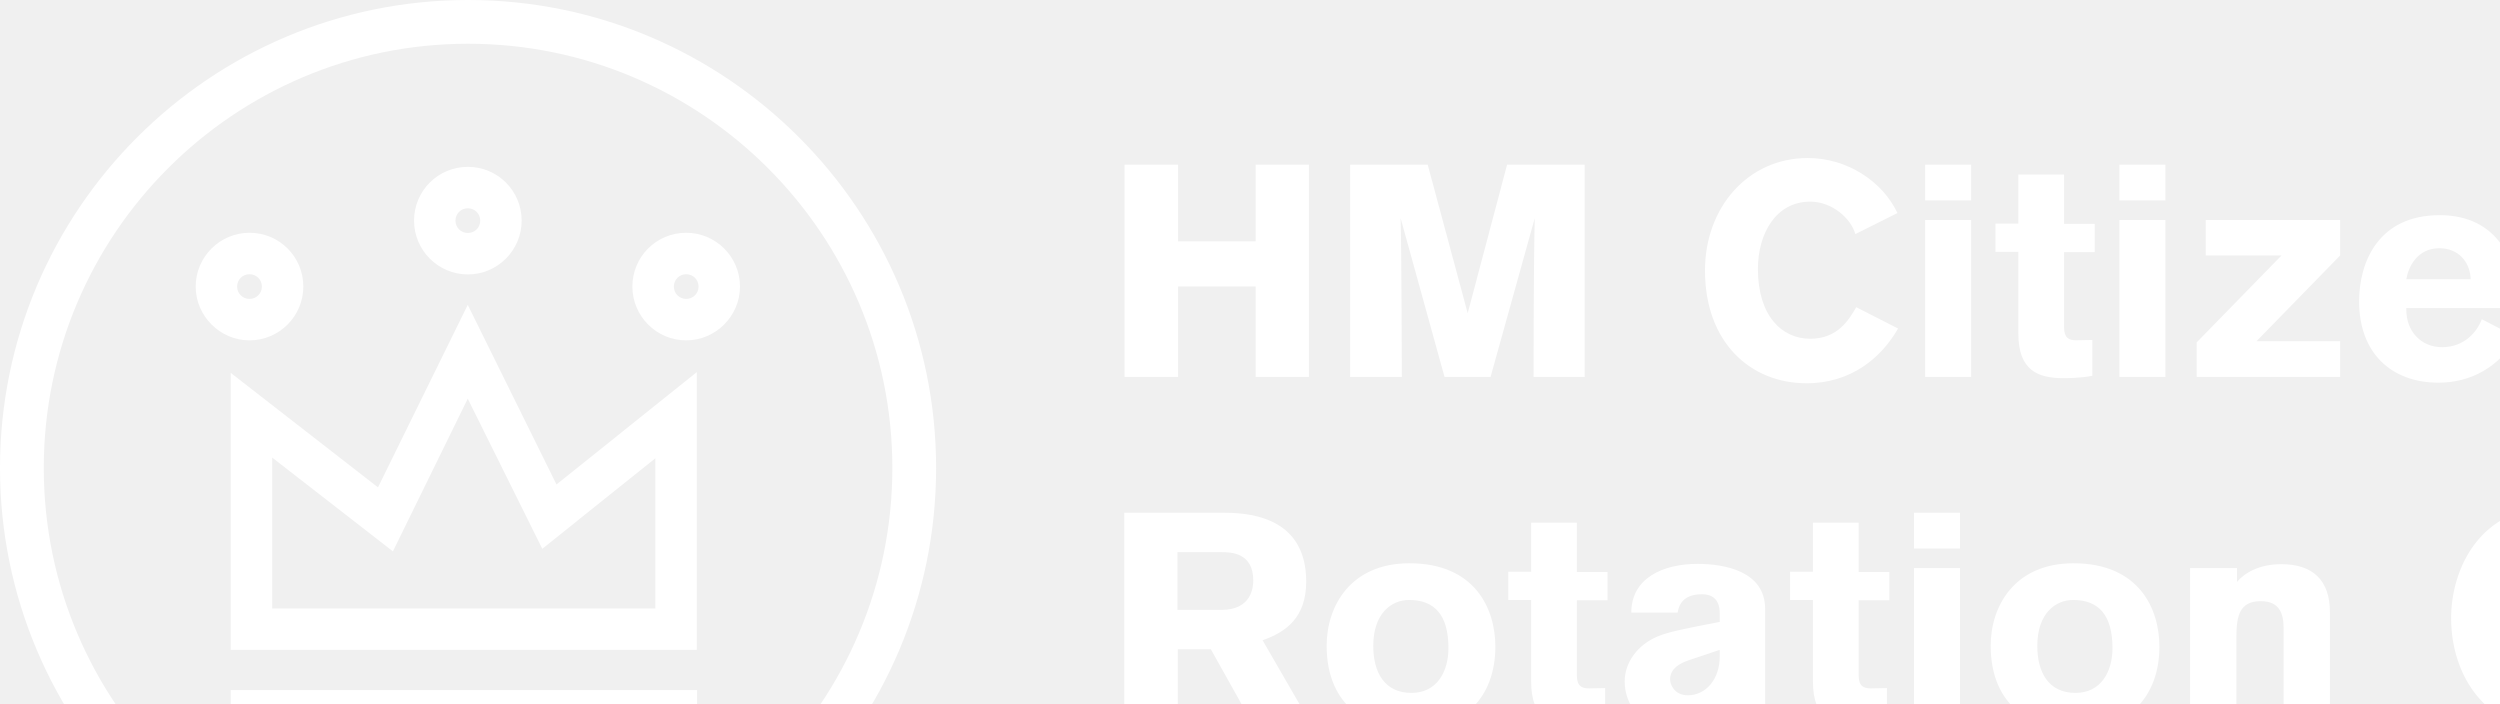
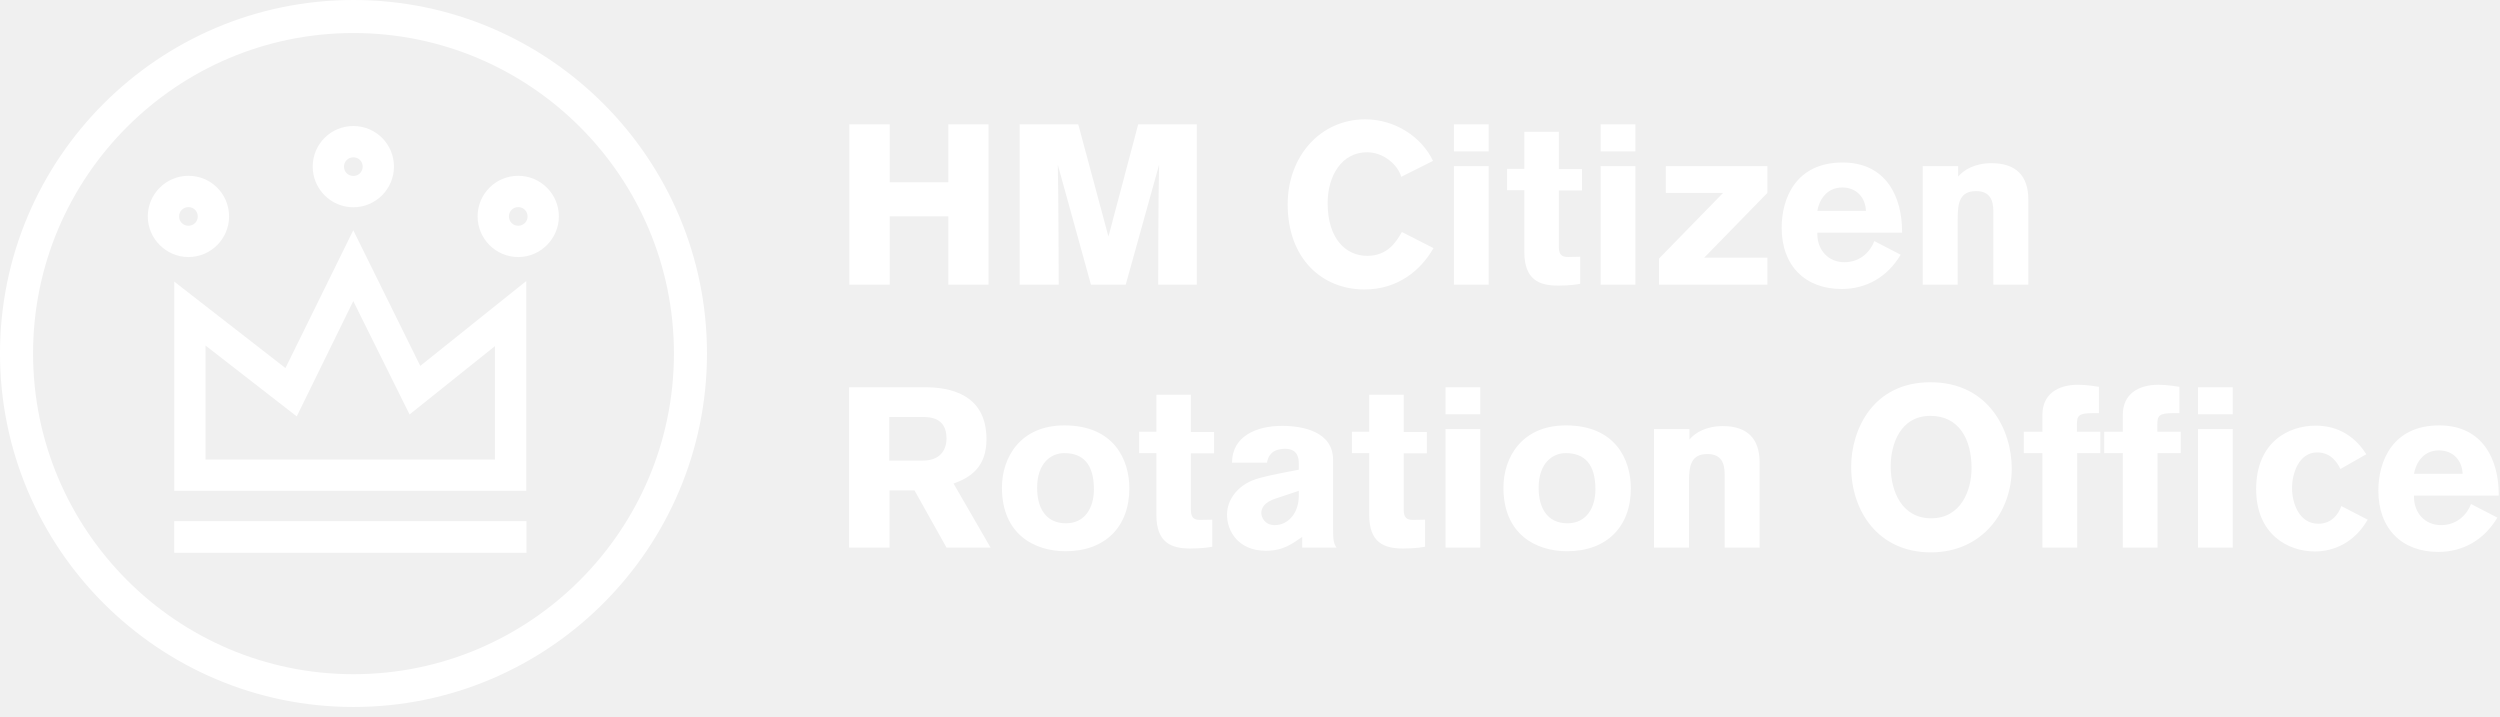
- <svg xmlns="http://www.w3.org/2000/svg" width="167px" height="47px" viewBox="0 0 167 47" version="1.1">
+ <svg xmlns="http://www.w3.org/2000/svg" width="150px" height="43px" viewBox="0 0 150 43" version="1.1">
  <defs />
  <g id="Favicons" stroke="none" stroke-width="1" fill="none" fill-rule="evenodd">
    <g id="hmcro-logo" fill="#FFFFFF">
      <g id="Group">
-         <path d="M31.268,59.633 C15.635,59.633 2.924,46.897 2.924,31.263 C2.924,15.635 15.635,2.922 31.268,2.922 C46.901,2.922 59.609,15.635 59.609,31.263 C59.609,46.897 46.901,59.633 31.268,59.633 M31.268,0 C14.023,0 0,14.022 0,31.263 C0,48.508 14.023,62.532 31.268,62.532 C48.509,62.532 62.532,48.508 62.532,31.263 C62.532,14.022 48.509,0 31.268,0" id="Fill-1" />
-         <path d="M31.246,26.632 L36.224,36.659 L43.778,30.614 L43.778,40.644 L18.181,40.644 L18.181,30.565 L26.246,36.831 L31.246,26.632 Z M37.173,32.362 L31.246,20.365 L25.249,32.556 L15.411,24.907 L15.411,43.413 L46.545,43.413 L46.545,24.858 L37.173,32.362 Z" id="Fill-4" />
-         <path d="M31.253,13.913 C31.715,13.913 32.079,14.276 32.079,14.739 C32.079,15.2 31.715,15.564 31.253,15.564 C30.792,15.564 30.425,15.2 30.425,14.739 C30.425,14.276 30.792,13.913 31.253,13.913 M31.253,11.146 C29.262,11.146 27.658,12.747 27.658,14.739 C27.658,16.707 29.262,18.332 31.253,18.332 C33.242,18.332 34.847,16.707 34.847,14.739 C34.847,12.747 33.242,11.146 31.253,11.146" id="Fill-6" />
-         <path d="M45.838,18.318 C46.299,18.318 46.663,18.682 46.663,19.144 C46.663,19.603 46.299,19.967 45.838,19.967 C45.376,19.967 45.014,19.603 45.014,19.144 C45.014,18.682 45.376,18.318 45.838,18.318 M45.838,15.549 C43.847,15.549 42.243,17.15 42.243,19.144 C42.243,21.112 43.847,22.736 45.838,22.736 C47.806,22.736 49.431,21.112 49.431,19.144 C49.431,17.15 47.806,15.549 45.838,15.549" id="Fill-8" />
-         <path d="M16.668,19.967 C16.204,19.967 15.84,19.603 15.84,19.144 C15.84,18.682 16.204,18.318 16.668,18.318 C17.128,18.318 17.494,18.682 17.494,19.144 C17.494,19.603 17.128,19.967 16.668,19.967 M16.668,15.549 C14.701,15.549 13.072,17.15 13.072,19.144 C13.072,21.112 14.701,22.736 16.668,22.736 C18.657,22.736 20.262,21.112 20.262,19.144 C20.262,17.15 18.657,15.549 16.668,15.549" id="Fill-10" />
-         <polygon id="Fill-12" points="15.411 48.894 46.566 48.894 46.566 46.096 15.411 46.096" />
-         <path d="M87.435,25.181 L87.435,10.998 L83.879,10.998 L83.879,16.12 L78.696,16.12 L78.696,10.998 L75.12,10.998 L75.12,25.181 L78.696,25.181 L78.696,19.134 L83.879,19.134 L83.879,25.181 L87.435,25.181 Z M105.857,25.181 L105.857,10.998 L100.674,10.998 L98.042,20.922 L95.37,10.998 L90.187,10.998 L90.187,25.181 L93.643,25.181 C93.643,25.181 93.622,16.562 93.562,14.574 L96.495,25.181 L99.569,25.181 L102.522,14.574 C102.442,17.346 102.442,25.181 102.442,25.181 L105.857,25.181 Z M123.998,20.52 C123.516,21.344 122.773,22.629 120.924,22.629 C119.016,22.629 117.429,21.083 117.429,17.969 C117.429,15.598 118.634,13.469 120.924,13.469 C122.371,13.469 123.636,14.574 123.938,15.638 L126.75,14.232 C125.746,12.102 123.375,10.556 120.764,10.556 C116.746,10.556 113.893,13.87 113.893,18.069 C113.893,22.871 116.926,25.603 120.683,25.603 C123.636,25.603 125.665,23.915 126.79,21.946 L123.998,20.52 Z M131.672,13.388 L131.672,10.998 L128.599,10.998 L128.599,13.388 L131.672,13.388 Z M131.672,25.181 L131.672,14.694 L128.599,14.694 L128.599,25.181 L131.672,25.181 Z M139.929,16.844 L139.929,14.955 L137.88,14.955 L137.88,11.661 L134.826,11.661 L134.826,14.935 L133.299,14.935 L133.299,16.824 L134.826,16.824 L134.826,22.288 C134.826,24.739 136.132,25.261 137.82,25.261 C138.945,25.261 139.567,25.141 139.768,25.101 L139.768,22.71 C139.768,22.71 138.905,22.73 138.684,22.73 C138.201,22.73 137.88,22.569 137.88,21.866 L137.88,16.844 L139.929,16.844 Z M144.65,13.388 L144.65,10.998 L141.576,10.998 L141.576,13.388 L144.65,13.388 Z M144.65,25.181 L144.65,14.694 L141.576,14.694 L141.576,25.181 L144.65,25.181 Z M156.322,25.181 L156.322,22.79 L150.737,22.79 L156.322,17.065 L156.322,14.694 L147.342,14.694 L147.342,17.065 L152.405,17.065 L146.739,22.871 L146.739,25.181 L156.322,25.181 Z M168.235,20.58 L160.742,20.58 L160.742,20.701 C160.742,22.107 161.706,23.192 163.133,23.192 C164.599,23.192 165.463,22.188 165.784,21.324 L168.115,22.529 C166.93,24.518 165.061,25.563 162.892,25.563 C159.697,25.563 157.588,23.534 157.588,20.138 C157.588,17.507 158.874,14.373 162.972,14.373 C166.909,14.373 168.235,17.527 168.235,20.44 L168.235,20.58 Z M160.742,18.652 L165.041,18.652 C165.001,17.487 164.217,16.582 162.952,16.582 C161.485,16.582 160.883,17.808 160.742,18.652 Z M179.405,25.181 L179.405,17.647 C179.405,15.518 178.28,14.433 176.151,14.433 C174.684,14.433 173.7,15.015 173.198,15.618 L173.198,14.694 L170.064,14.694 L170.064,25.181 L173.157,25.181 L173.157,19.315 C173.157,17.908 173.358,16.904 174.785,16.904 C176.03,16.904 176.311,17.728 176.311,18.712 L176.311,25.181 L179.405,25.181 Z M75.1,34.252 L81.81,34.252 C83.919,34.252 87.254,34.794 87.254,38.853 C87.254,41.263 85.888,42.228 84.341,42.77 L87.616,48.435 L83.718,48.435 L80.886,43.373 L78.676,43.373 L78.676,48.435 L75.1,48.435 L75.1,34.252 Z M78.656,36.884 L78.656,40.741 L81.589,40.741 C83.618,40.741 83.718,39.214 83.718,38.772 C83.718,36.924 82.232,36.884 81.609,36.884 L78.656,36.884 Z M99.89,43.192 C99.89,46.587 97.761,48.757 94.245,48.757 C91.513,48.757 88.62,47.27 88.62,43.132 C88.62,40.48 90.227,37.627 94.145,37.627 C98.544,37.627 99.89,40.681 99.89,43.192 Z M96.756,43.292 C96.756,41.062 95.812,40.078 94.125,40.078 C92.959,40.078 91.734,40.962 91.734,43.152 C91.734,44.9 92.477,46.286 94.285,46.286 C95.993,46.286 96.756,44.859 96.756,43.292 Z M107.384,40.098 L107.384,38.21 L105.335,38.21 L105.335,34.915 L102.281,34.915 L102.281,38.19 L100.754,38.19 L100.754,40.078 L102.281,40.078 L102.281,45.542 C102.281,47.993 103.587,48.516 105.274,48.516 C106.399,48.516 107.022,48.395 107.223,48.355 L107.223,45.964 C107.223,45.964 106.359,45.984 106.138,45.984 C105.656,45.984 105.335,45.824 105.335,45.121 L105.335,40.098 L107.384,40.098 Z M118.212,48.435 L115.179,48.435 L115.179,47.491 C114.355,48.034 113.571,48.717 111.964,48.717 C109.574,48.717 108.529,47.029 108.529,45.522 C108.529,44.216 109.433,43.051 110.739,42.509 C111.462,42.208 112.567,41.987 114.877,41.545 L114.877,40.962 C114.877,40.6 114.817,39.696 113.692,39.696 C112.386,39.696 112.145,40.46 112.065,40.922 L108.971,40.922 C108.971,38.611 111.1,37.667 113.391,37.667 C115.199,37.667 117.911,38.149 117.911,40.681 L117.911,46.808 C117.911,47.712 117.951,48.054 118.212,48.435 Z M114.877,43.413 L112.888,44.076 C111.824,44.417 111.562,44.92 111.562,45.382 C111.562,45.743 111.864,46.446 112.748,46.446 C113.953,46.446 114.877,45.362 114.877,43.875 L114.877,43.413 Z M126.208,40.098 L126.208,38.21 L124.159,38.21 L124.159,34.915 L121.105,34.915 L121.105,38.19 L119.578,38.19 L119.578,40.078 L121.105,40.078 L121.105,45.542 C121.105,47.993 122.411,48.516 124.098,48.516 C125.223,48.516 125.846,48.395 126.047,48.355 L126.047,45.964 C126.047,45.964 125.183,45.984 124.962,45.984 C124.48,45.984 124.159,45.824 124.159,45.121 L124.159,40.098 L126.208,40.098 Z M130.929,36.643 L130.929,34.252 L127.855,34.252 L127.855,36.643 L130.929,36.643 Z M130.929,48.435 L130.929,37.949 L127.855,37.949 L127.855,48.435 L130.929,48.435 Z M144.248,43.192 C144.248,46.587 142.119,48.757 138.603,48.757 C135.871,48.757 132.978,47.27 132.978,43.132 C132.978,40.48 134.585,37.627 138.503,37.627 C142.902,37.627 144.248,40.681 144.248,43.192 Z M141.114,43.292 C141.114,41.062 140.17,40.078 138.483,40.078 C137.317,40.078 136.092,40.962 136.092,43.152 C136.092,44.9 136.835,46.286 138.643,46.286 C140.351,46.286 141.114,44.859 141.114,43.292 Z M155.639,48.435 L155.639,40.902 C155.639,38.772 154.514,37.687 152.385,37.687 C150.918,37.687 149.934,38.27 149.431,38.873 L149.431,37.949 L146.298,37.949 L146.298,48.435 L149.391,48.435 L149.391,42.569 C149.391,41.163 149.592,40.158 151.019,40.158 C152.264,40.158 152.545,40.982 152.545,41.966 L152.545,48.435 L155.639,48.435 Z M163.735,41.283 C163.735,38.049 165.624,33.81 170.747,33.81 C175.91,33.81 177.939,38.069 177.939,41.444 C177.939,45.241 175.347,48.857 170.787,48.857 C166.106,48.857 163.735,45.181 163.735,41.283 Z M167.231,41.243 C167.231,43.513 168.255,45.844 170.807,45.844 C173.439,45.844 174.383,43.393 174.383,41.404 C174.383,38.832 173.258,36.783 170.747,36.783 C168.055,36.783 167.231,39.335 167.231,41.243 Z M185.774,40.078 L185.774,38.19 L183.704,38.19 L183.704,37.567 C183.704,36.803 183.805,36.542 185.091,36.542 L185.653,36.542 L185.653,34.212 C185.533,34.192 184.528,34.031 183.805,34.031 C181.997,34.031 180.651,34.875 180.651,36.683 L180.651,38.19 L179.003,38.19 L179.003,40.078 L180.651,40.078 L180.651,48.435 L183.725,48.435 L183.725,40.078 L185.774,40.078 Z M197.486,36.643 L197.486,34.252 L194.412,34.252 L194.412,36.643 L197.486,36.643 Z M197.486,48.435 L197.486,37.949 L194.412,37.949 L194.412,48.435 L197.486,48.435 Z M192.885,40.078 L192.885,38.19 L190.816,38.19 L190.816,37.567 C190.816,36.803 190.917,36.542 192.202,36.542 L192.765,36.542 L192.765,34.212 C192.644,34.192 191.64,34.031 190.917,34.031 C189.109,34.031 187.763,34.875 187.763,36.683 L187.763,38.19 L186.115,38.19 L186.115,40.078 L187.763,40.078 L187.763,48.435 L190.836,48.435 L190.836,40.078 L192.885,40.078 Z M207.089,44.759 C206.868,45.422 206.265,46.326 205.06,46.326 C203.352,46.326 202.729,44.498 202.729,43.172 C202.729,41.906 203.312,40.018 204.959,40.018 C206.165,40.018 206.727,40.902 207.008,41.484 L209.299,40.178 C207.832,37.848 205.763,37.647 204.819,37.647 C202.448,37.647 199.555,39.074 199.555,43.272 C199.555,47.21 202.307,48.777 204.758,48.777 C206.366,48.777 208.234,48.034 209.419,45.964 L207.089,44.759 Z M221.011,43.835 L213.517,43.835 L213.517,43.955 C213.517,45.362 214.482,46.446 215.908,46.446 C217.375,46.446 218.239,45.442 218.56,44.578 L220.89,45.783 C219.705,47.772 217.837,48.817 215.667,48.817 C212.473,48.817 210.363,46.788 210.363,43.393 C210.363,40.761 211.649,37.627 215.747,37.627 C219.685,37.627 221.011,40.781 221.011,43.694 L221.011,43.835 Z M213.517,41.906 L217.817,41.906 C217.776,40.741 216.993,39.837 215.727,39.837 C214.261,39.837 213.658,41.062 213.517,41.906 Z" id="HM-Citizen-Rotation" />
+         <path d="M21.21,40.452 C10.606,40.452 1.984,31.813 1.984,21.207 C1.984,10.606 10.606,1.982 21.21,1.982 C31.815,1.982 40.436,10.606 40.436,21.207 C40.436,31.813 31.815,40.452 21.21,40.452 M21.21,0 C9.512,0 0,9.512 0,21.207 C0,32.905 9.512,42.419 21.21,42.419 C32.906,42.419 42.419,32.905 42.419,21.207 C42.419,9.512 32.906,0 21.21,0" id="Fill-1" />
+         <path d="M21.196,18.066 L24.573,24.867 L29.697,20.767 L29.697,27.571 L12.333,27.571 L12.333,20.734 L17.804,24.984 L21.196,18.066 Z M25.216,21.953 L21.196,13.815 L17.127,22.084 L10.454,16.896 L10.454,29.45 L31.574,29.45 L31.574,16.863 L25.216,21.953 Z" id="Fill-4" />
+         <path d="M21.2,9.438 C21.514,9.438 21.761,9.684 21.761,9.998 C21.761,10.311 21.514,10.558 21.2,10.558 C20.888,10.558 20.639,10.311 20.639,9.998 C20.639,9.684 20.888,9.438 21.2,9.438 M21.2,7.561 C19.85,7.561 18.762,8.647 18.762,9.998 C18.762,11.333 19.85,12.436 21.2,12.436 C22.55,12.436 23.638,11.333 23.638,9.998 C23.638,8.647 22.55,7.561 21.2,7.561" id="Fill-6" />
+         <path d="M31.095,12.426 C31.407,12.426 31.654,12.673 31.654,12.986 C31.654,13.298 31.407,13.545 31.095,13.545 C30.781,13.545 30.535,13.298 30.535,12.986 C30.535,12.673 30.781,12.426 31.095,12.426 M31.095,10.548 C29.744,10.548 28.656,11.634 28.656,12.986 C28.656,14.321 29.744,15.423 31.095,15.423 C32.429,15.423 33.532,14.321 33.532,12.986 C33.532,11.634 32.429,10.548 31.095,10.548" id="Fill-8" />
+         <path d="M11.307,13.545 C10.992,13.545 10.745,13.298 10.745,12.986 C10.745,12.673 10.992,12.426 11.307,12.426 C11.619,12.426 11.867,12.673 11.867,12.986 C11.867,13.298 11.619,13.545 11.307,13.545 M11.307,10.548 C9.973,10.548 8.867,11.634 8.867,12.986 C8.867,14.321 9.973,15.423 11.307,15.423 C12.656,15.423 13.745,14.321 13.745,12.986 C13.745,11.634 12.656,10.548 11.307,10.548" id="Fill-10" />
+         <polygon id="Fill-12" points="10.454 33.168 31.588 33.168 31.588 31.269 10.454 31.269" />
+         <path d="M59.312,17.082 L59.312,7.46 L56.9,7.46 L56.9,10.935 L53.384,10.935 L53.384,7.46 L50.958,7.46 L50.958,17.082 L53.384,17.082 L53.384,12.98 L56.9,12.98 L56.9,17.082 L59.312,17.082 Z M71.808,17.082 L71.808,7.46 L68.292,7.46 L66.507,14.192 L64.695,7.46 L61.179,7.46 L61.179,17.082 L63.523,17.082 C63.523,17.082 63.509,11.235 63.468,9.886 L65.458,17.082 L67.543,17.082 L69.546,9.886 C69.492,11.767 69.492,17.082 69.492,17.082 L71.808,17.082 Z M84.114,13.92 C83.787,14.479 83.283,15.351 82.029,15.351 C80.735,15.351 79.658,14.301 79.658,12.189 C79.658,10.581 80.476,9.136 82.029,9.136 C83.011,9.136 83.869,9.886 84.074,10.608 L85.981,9.654 C85.3,8.21 83.692,7.16 81.92,7.16 C79.195,7.16 77.26,9.409 77.26,12.257 C77.26,15.514 79.317,17.368 81.866,17.368 C83.869,17.368 85.246,16.223 86.009,14.887 L84.114,13.92 Z M89.32,9.082 L89.32,7.46 L87.235,7.46 L87.235,9.082 L89.32,9.082 Z M89.32,17.082 L89.32,9.968 L87.235,9.968 L87.235,17.082 L89.32,17.082 Z M94.921,11.426 L94.921,10.145 L93.531,10.145 L93.531,7.91 L91.46,7.91 L91.46,10.131 L90.424,10.131 L90.424,11.412 L91.46,11.412 L91.46,15.119 C91.46,16.782 92.346,17.136 93.49,17.136 C94.254,17.136 94.676,17.054 94.812,17.027 L94.812,15.405 C94.812,15.405 94.226,15.419 94.076,15.419 C93.749,15.419 93.531,15.31 93.531,14.833 L93.531,11.426 L94.921,11.426 Z M98.124,9.082 L98.124,7.46 L96.039,7.46 L96.039,9.082 L98.124,9.082 Z M98.124,17.082 L98.124,9.968 L96.039,9.968 L96.039,17.082 L98.124,17.082 Z M106.042,17.082 L106.042,15.46 L102.253,15.46 L106.042,11.576 L106.042,9.968 L99.95,9.968 L99.95,11.576 L103.384,11.576 L99.541,15.514 L99.541,17.082 L106.042,17.082 Z M114.123,13.961 L109.04,13.961 L109.04,14.043 C109.04,14.996 109.694,15.732 110.662,15.732 C111.656,15.732 112.242,15.051 112.46,14.465 L114.041,15.283 C113.237,16.632 111.97,17.34 110.498,17.34 C108.331,17.34 106.9,15.964 106.9,13.661 C106.9,11.876 107.772,9.75 110.553,9.75 C113.224,9.75 114.123,11.889 114.123,13.865 L114.123,13.961 Z M109.04,12.652 L111.956,12.652 C111.929,11.862 111.397,11.249 110.539,11.249 C109.544,11.249 109.135,12.08 109.04,12.652 Z M121.7,17.082 L121.7,11.971 C121.7,10.527 120.937,9.791 119.492,9.791 C118.498,9.791 117.83,10.186 117.489,10.595 L117.489,9.968 L115.363,9.968 L115.363,17.082 L117.462,17.082 L117.462,13.102 C117.462,12.148 117.598,11.467 118.566,11.467 C119.411,11.467 119.601,12.026 119.601,12.693 L119.601,17.082 L121.7,17.082 Z M50.944,23.235 L55.496,23.235 C56.927,23.235 59.189,23.603 59.189,26.356 C59.189,27.991 58.262,28.645 57.213,29.013 L59.434,32.856 L56.791,32.856 L54.869,29.422 L53.37,29.422 L53.37,32.856 L50.944,32.856 L50.944,23.235 Z M53.356,25.02 L53.356,27.637 L55.346,27.637 C56.722,27.637 56.791,26.601 56.791,26.301 C56.791,25.047 55.782,25.02 55.36,25.02 L53.356,25.02 Z M67.761,29.299 C67.761,31.602 66.316,33.074 63.932,33.074 C62.078,33.074 60.116,32.066 60.116,29.258 C60.116,27.46 61.206,25.524 63.863,25.524 C66.848,25.524 67.761,27.596 67.761,29.299 Z M65.635,29.368 C65.635,27.855 64.995,27.187 63.85,27.187 C63.059,27.187 62.228,27.787 62.228,29.272 C62.228,30.458 62.732,31.398 63.959,31.398 C65.117,31.398 65.635,30.43 65.635,29.368 Z M72.844,27.201 L72.844,25.92 L71.454,25.92 L71.454,23.685 L69.383,23.685 L69.383,25.906 L68.347,25.906 L68.347,27.187 L69.383,27.187 L69.383,30.894 C69.383,32.556 70.269,32.911 71.413,32.911 C72.176,32.911 72.599,32.829 72.735,32.802 L72.735,31.18 C72.735,31.18 72.149,31.194 71.999,31.194 C71.672,31.194 71.454,31.085 71.454,30.608 L71.454,27.201 L72.844,27.201 Z M80.19,32.856 L78.132,32.856 L78.132,32.216 C77.573,32.584 77.042,33.047 75.951,33.047 C74.33,33.047 73.621,31.902 73.621,30.88 C73.621,29.994 74.234,29.204 75.12,28.836 C75.611,28.632 76.36,28.482 77.927,28.182 L77.927,27.787 C77.927,27.541 77.886,26.928 77.123,26.928 C76.238,26.928 76.074,27.446 76.019,27.759 L73.921,27.759 C73.921,26.192 75.365,25.552 76.919,25.552 C78.145,25.552 79.985,25.879 79.985,27.596 L79.985,31.752 C79.985,32.366 80.012,32.597 80.19,32.856 Z M77.927,29.449 L76.578,29.899 C75.856,30.131 75.679,30.471 75.679,30.785 C75.679,31.03 75.883,31.507 76.483,31.507 C77.3,31.507 77.927,30.771 77.927,29.763 L77.927,29.449 Z M85.614,27.201 L85.614,25.92 L84.223,25.92 L84.223,23.685 L82.152,23.685 L82.152,25.906 L81.116,25.906 L81.116,27.187 L82.152,27.187 L82.152,30.894 C82.152,32.556 83.038,32.911 84.183,32.911 C84.946,32.911 85.368,32.829 85.504,32.802 L85.504,31.18 C85.504,31.18 84.918,31.194 84.769,31.194 C84.442,31.194 84.223,31.085 84.223,30.608 L84.223,27.201 L85.614,27.201 Z M88.816,24.857 L88.816,23.235 L86.731,23.235 L86.731,24.857 L88.816,24.857 Z M88.816,32.856 L88.816,25.743 L86.731,25.743 L86.731,32.856 L88.816,32.856 Z M97.851,29.299 C97.851,31.602 96.407,33.074 94.022,33.074 C92.169,33.074 90.206,32.066 90.206,29.258 C90.206,27.46 91.296,25.524 93.954,25.524 C96.938,25.524 97.851,27.596 97.851,29.299 Z M95.725,29.368 C95.725,27.855 95.085,27.187 93.94,27.187 C93.15,27.187 92.318,27.787 92.318,29.272 C92.318,30.458 92.823,31.398 94.049,31.398 C95.208,31.398 95.725,30.43 95.725,29.368 Z M105.578,32.856 L105.578,27.746 C105.578,26.301 104.815,25.565 103.371,25.565 C102.376,25.565 101.708,25.961 101.367,26.369 L101.367,25.743 L99.241,25.743 L99.241,32.856 L101.34,32.856 L101.34,28.877 C101.34,27.923 101.476,27.242 102.444,27.242 C103.289,27.242 103.48,27.8 103.48,28.468 L103.48,32.856 L105.578,32.856 Z M111.07,28.005 C111.07,25.811 112.351,22.935 115.827,22.935 C119.329,22.935 120.705,25.824 120.705,28.114 C120.705,30.689 118.947,33.142 115.854,33.142 C112.678,33.142 111.07,30.649 111.07,28.005 Z M113.442,27.977 C113.442,29.517 114.137,31.098 115.867,31.098 C117.653,31.098 118.293,29.436 118.293,28.086 C118.293,26.342 117.53,24.952 115.827,24.952 C114,24.952 113.442,26.683 113.442,27.977 Z M126.02,27.187 L126.02,25.906 L124.616,25.906 L124.616,25.484 C124.616,24.966 124.685,24.789 125.557,24.789 L125.938,24.789 L125.938,23.208 C125.857,23.194 125.175,23.085 124.685,23.085 C123.458,23.085 122.545,23.657 122.545,24.884 L122.545,25.906 L121.428,25.906 L121.428,27.187 L122.545,27.187 L122.545,32.856 L124.63,32.856 L124.63,27.187 L126.02,27.187 Z M133.965,24.857 L133.965,23.235 L131.88,23.235 L131.88,24.857 L133.965,24.857 Z M133.965,32.856 L133.965,25.743 L131.88,25.743 L131.88,32.856 L133.965,32.856 Z M130.844,27.187 L130.844,25.906 L129.441,25.906 L129.441,25.484 C129.441,24.966 129.509,24.789 130.381,24.789 L130.763,24.789 L130.763,23.208 C130.681,23.194 130,23.085 129.509,23.085 C128.282,23.085 127.369,23.657 127.369,24.884 L127.369,25.906 L126.252,25.906 L126.252,27.187 L127.369,27.187 L127.369,32.856 L129.454,32.856 L129.454,27.187 L130.844,27.187 Z M140.479,30.362 C140.329,30.812 139.921,31.425 139.103,31.425 C137.945,31.425 137.522,30.185 137.522,29.286 C137.522,28.427 137.917,27.146 139.035,27.146 C139.852,27.146 140.234,27.746 140.425,28.141 L141.978,27.255 C140.984,25.674 139.58,25.538 138.939,25.538 C137.331,25.538 135.369,26.506 135.369,29.354 C135.369,32.025 137.236,33.088 138.899,33.088 C139.989,33.088 141.256,32.584 142.06,31.18 L140.479,30.362 Z M149.923,29.735 L144.84,29.735 L144.84,29.817 C144.84,30.771 145.494,31.507 146.462,31.507 C147.457,31.507 148.043,30.826 148.261,30.24 L149.842,31.057 C149.038,32.407 147.77,33.115 146.298,33.115 C144.132,33.115 142.701,31.739 142.701,29.436 C142.701,27.65 143.573,25.524 146.353,25.524 C149.024,25.524 149.923,27.664 149.923,29.64 L149.923,29.735 Z M144.84,28.427 L147.757,28.427 C147.729,27.637 147.198,27.024 146.339,27.024 C145.344,27.024 144.936,27.855 144.84,28.427 Z" id="HM-Citizen-Rotation" />
      </g>
    </g>
  </g>
</svg>
